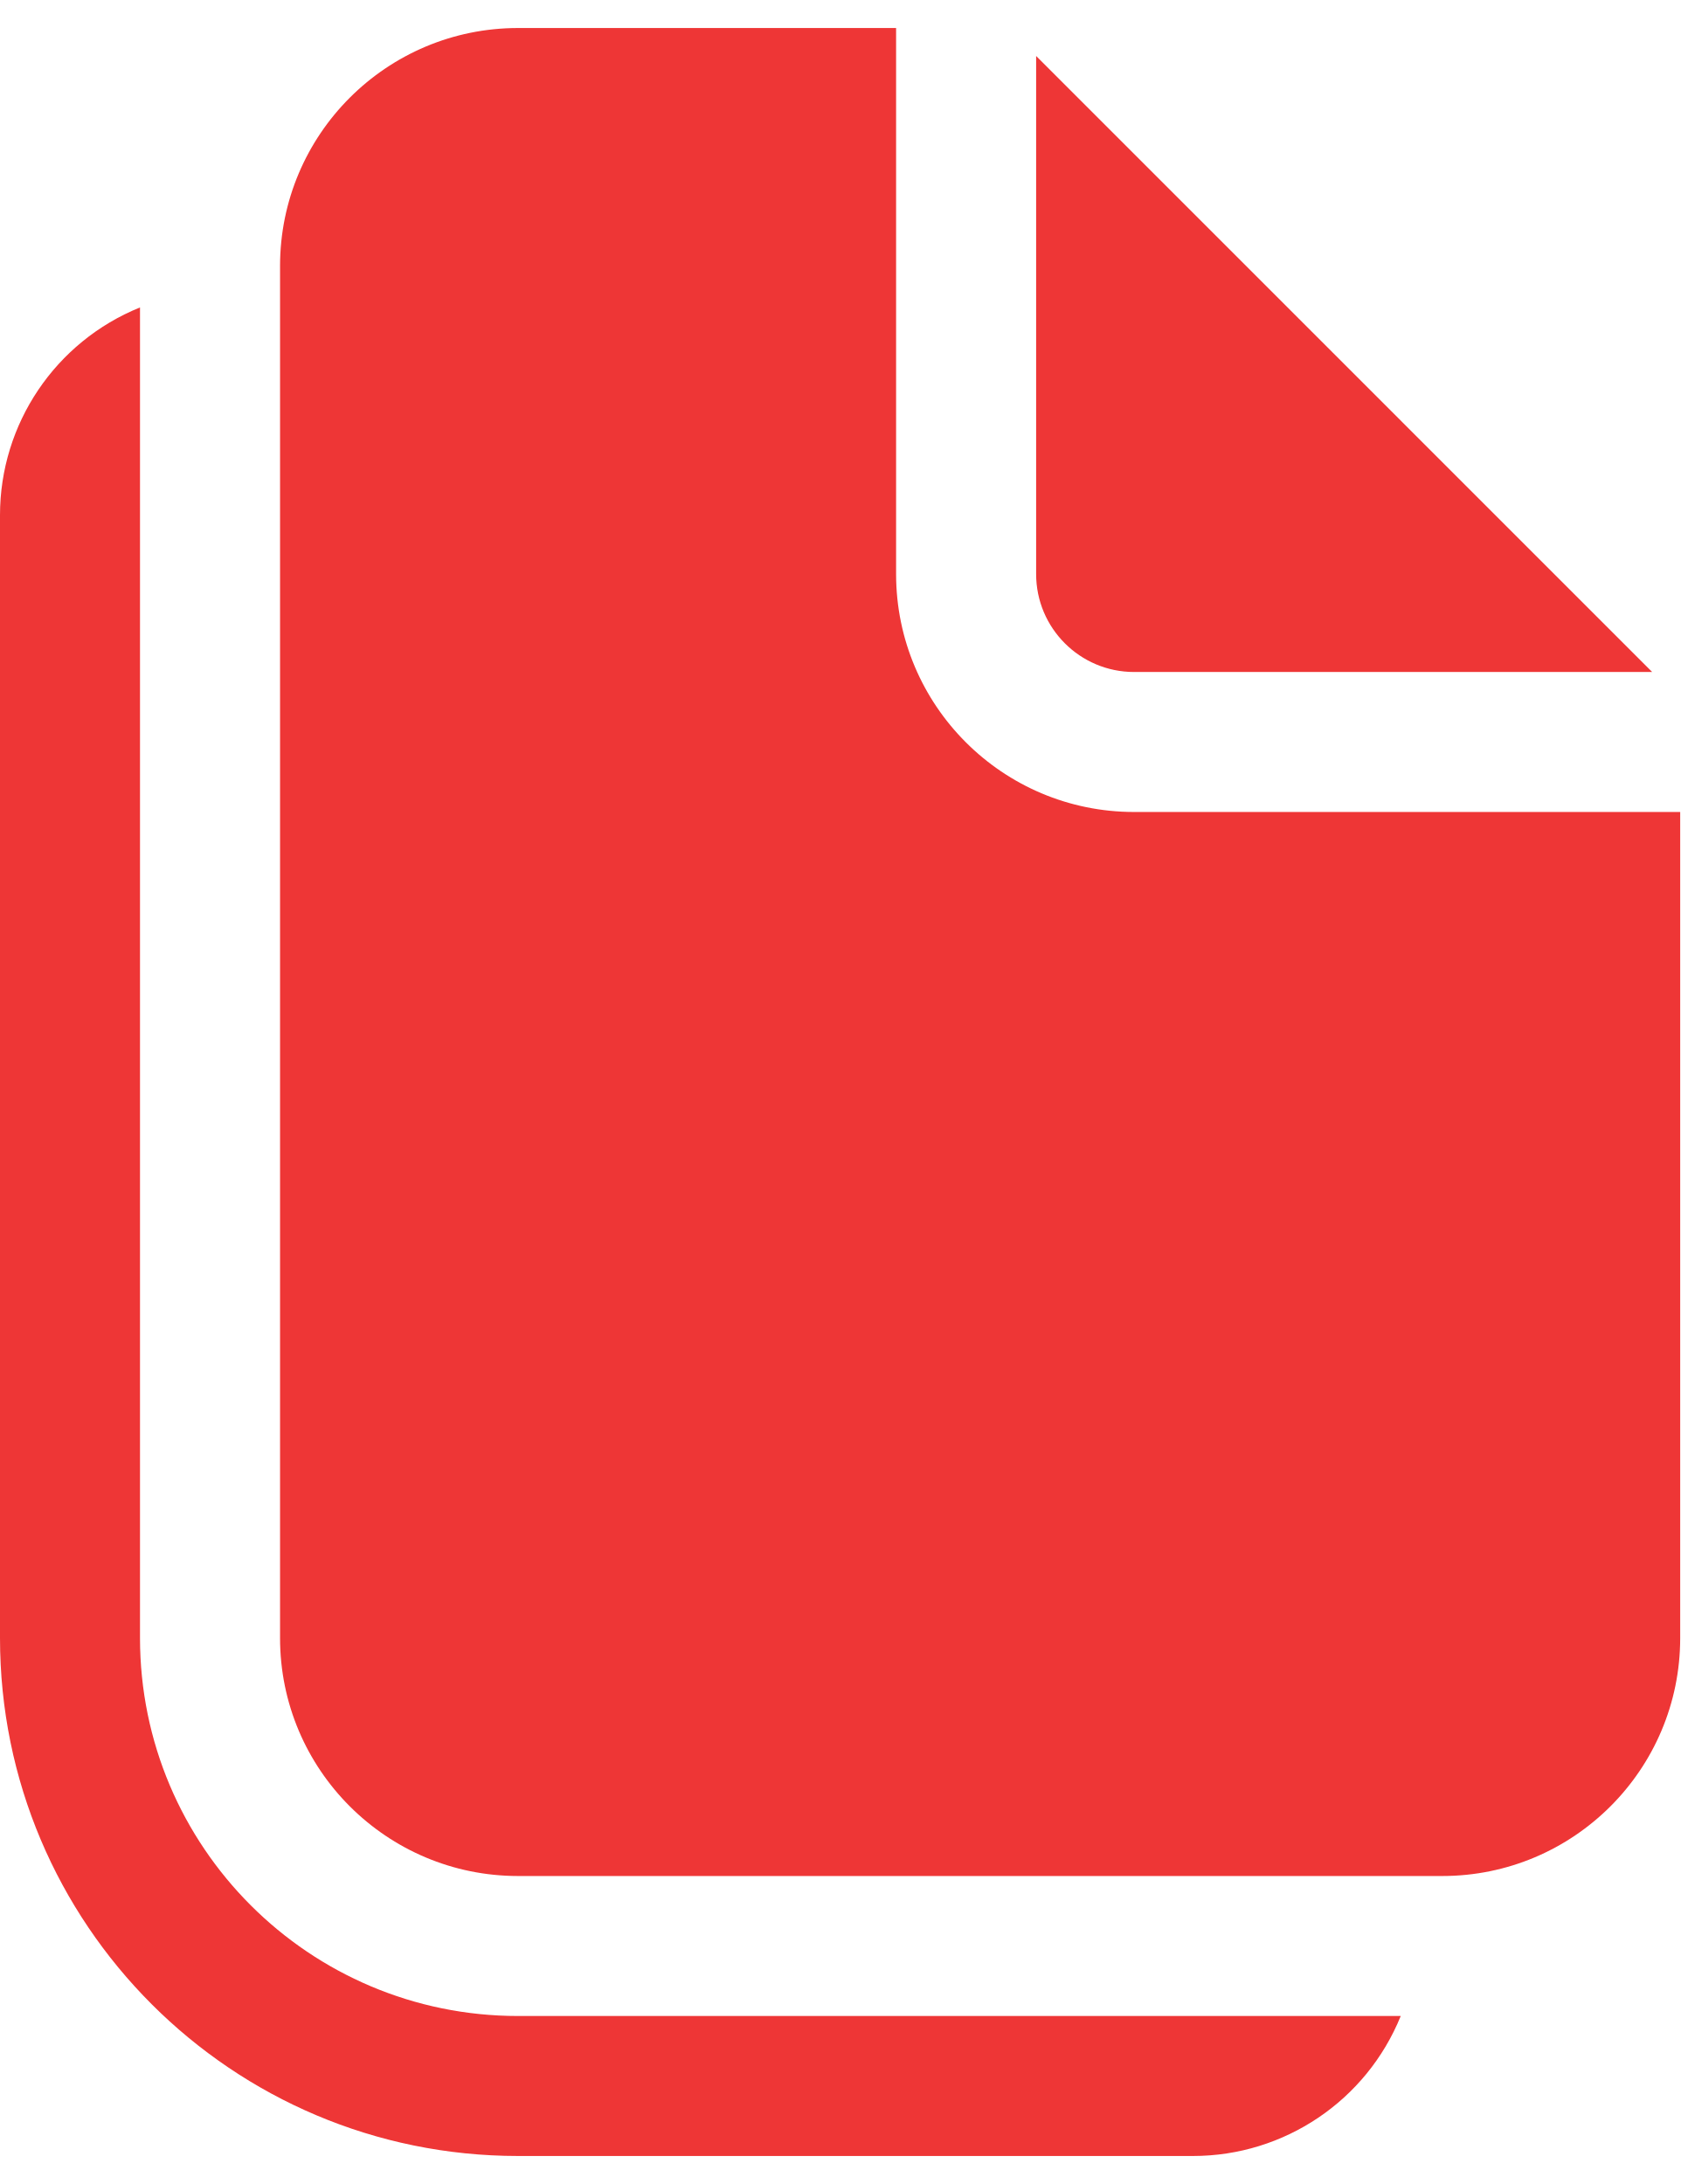
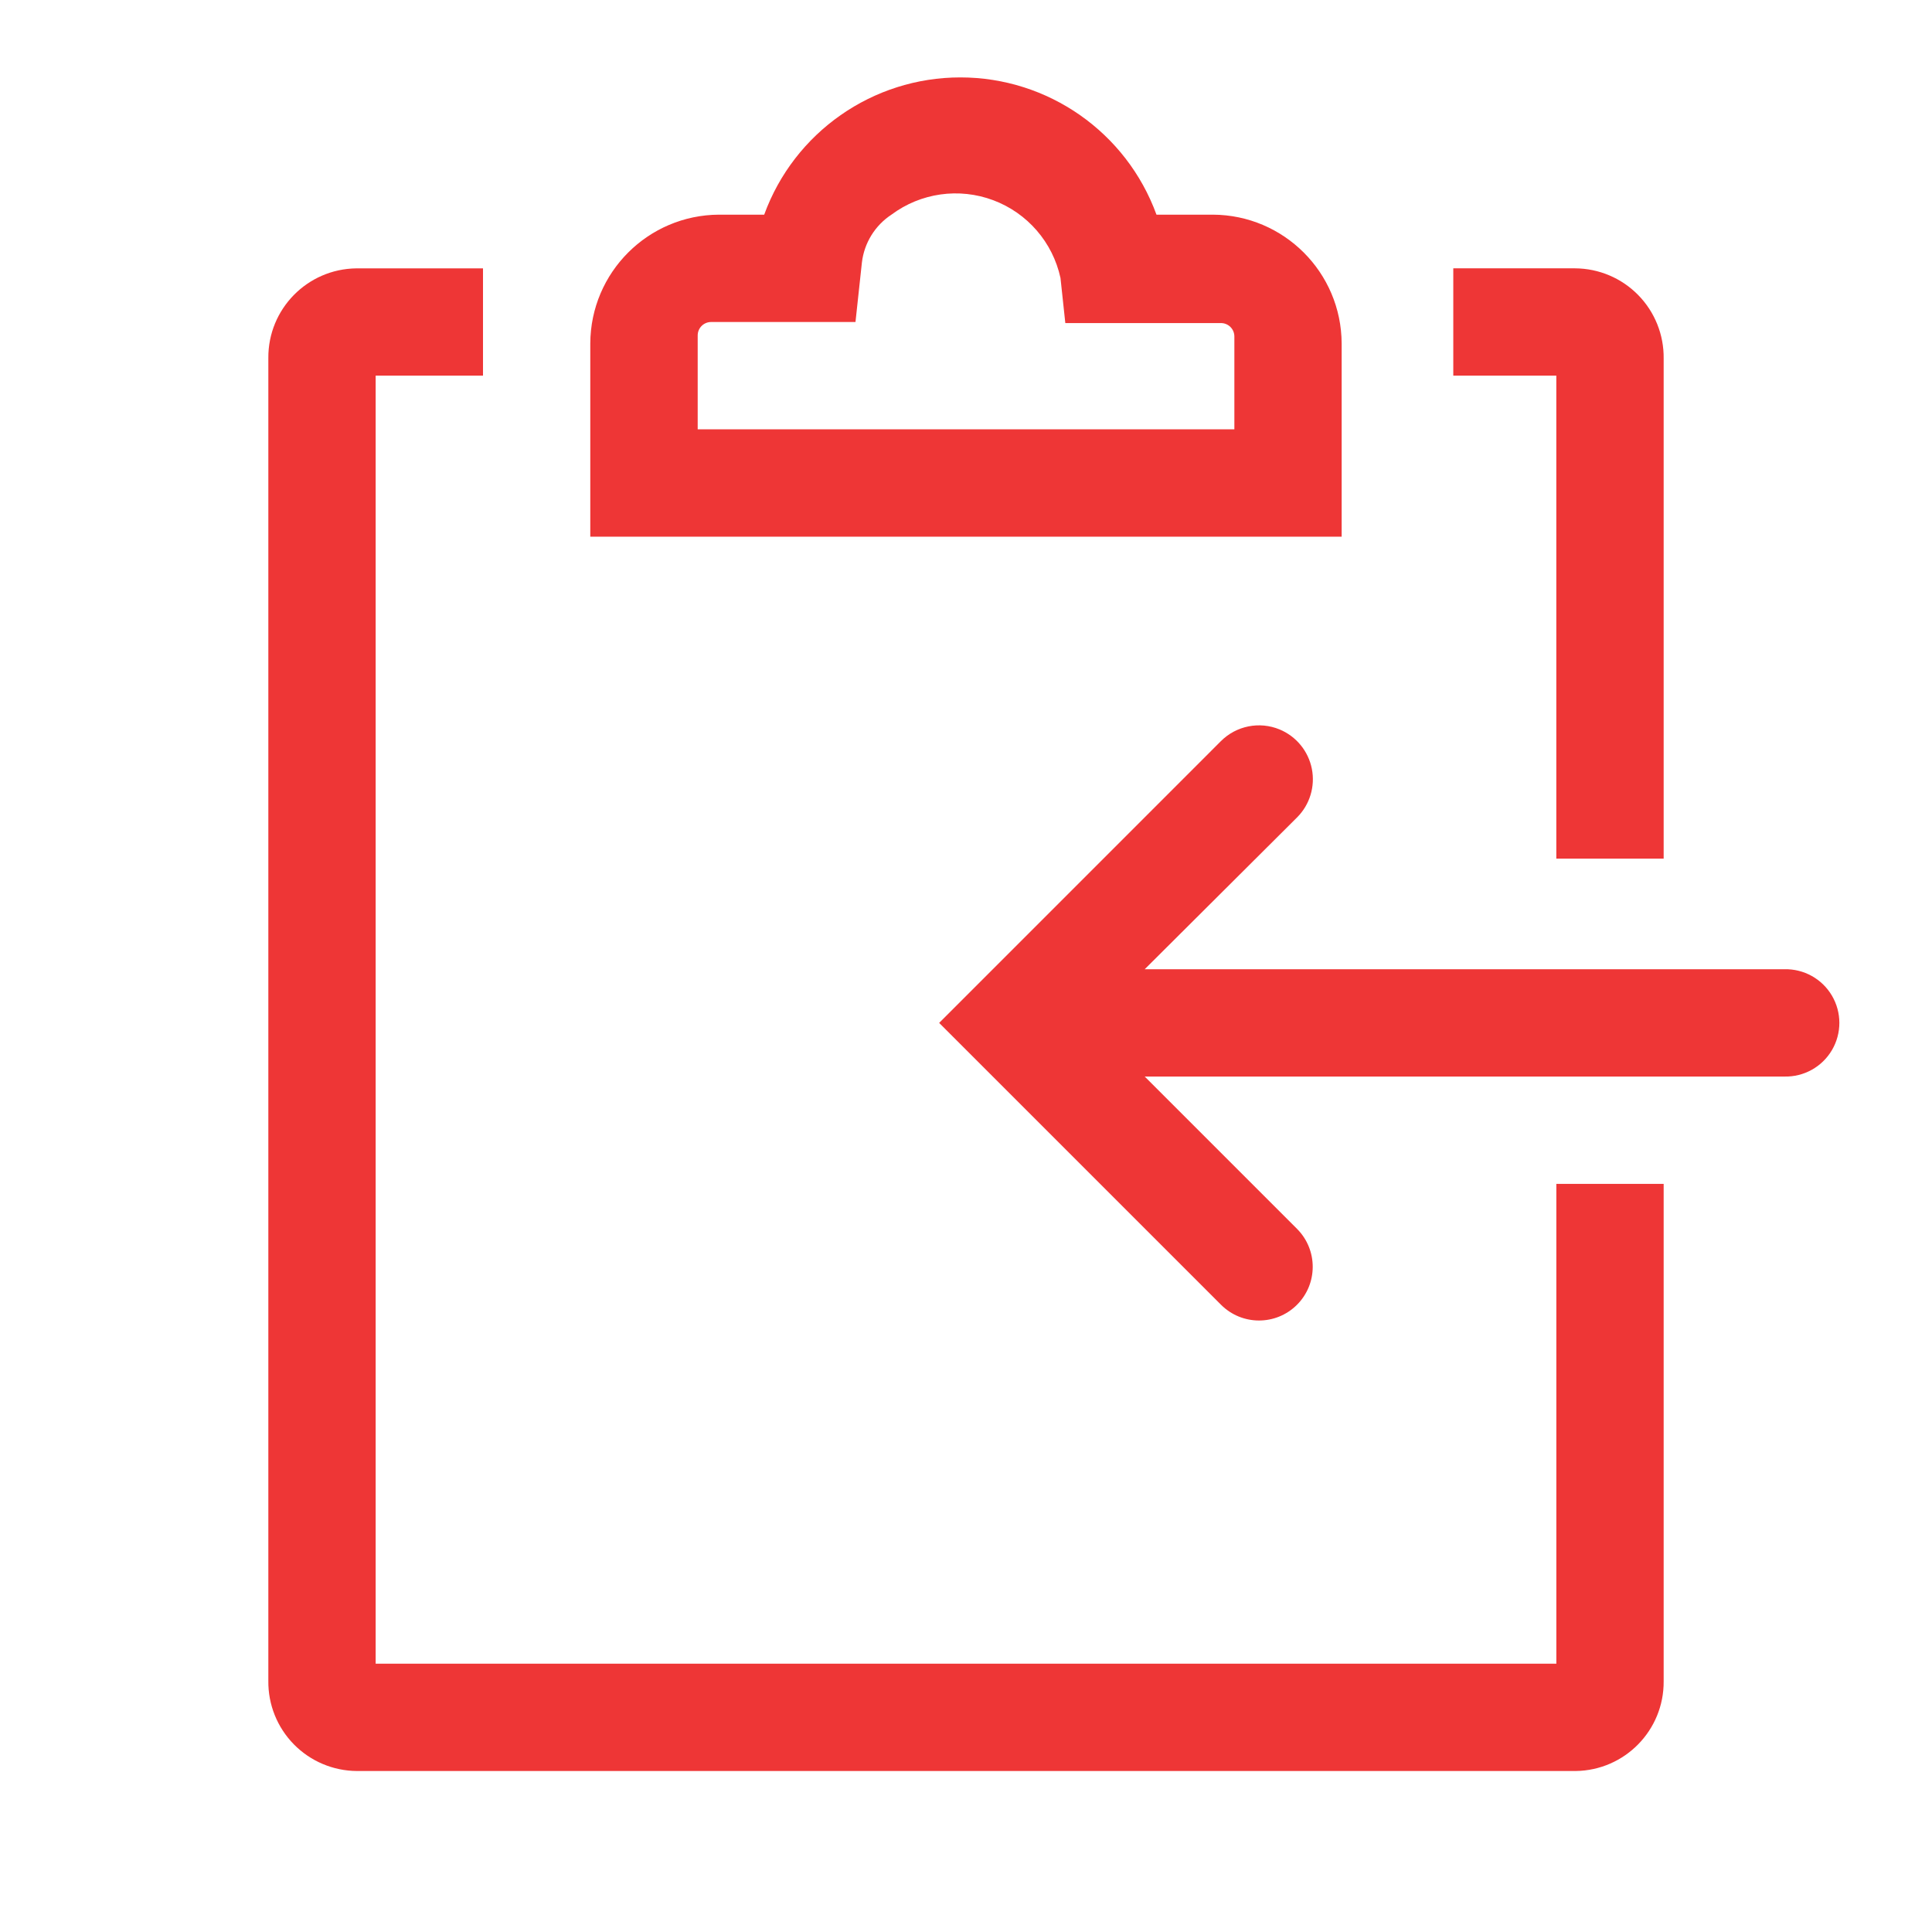
- <svg xmlns="http://www.w3.org/2000/svg" width="40" height="52" fill="none" viewBox="0 0 40 52">
-   <path fill="#EE3636" d="M21.333 13.667v-13h-9a5.667 5.667 0 00-5.666 5.666V39a5.667 5.667 0 005.666 5.667h22A5.666 5.666 0 0040 39V19.333H27a5.667 5.667 0 01-5.667-5.666z" />
-   <path fill="#EE3636" d="M24.667 13.667V1.333L39.333 16H27a2.333 2.333 0 01-2.333-2.333zM0 12.267A5.335 5.335 0 013.333 7.32V39a9 9 0 009 9h21.014a5.335 5.335 0 01-4.947 3.333H12.333A12.333 12.333 0 010 39V12.267z" />
+ <svg xmlns="http://www.w3.org/2000/svg" width="64" height="64" fill="none" viewBox="0 0 64 64">
+   <path fill="#EE3636" d="M40.178 7.111H38.31a6.916 6.916 0 00-12.995 0h-1.494a4.284 4.284 0 00-4.267 4.267v6.4h24.89v-6.4a4.285 4.285 0 00-4.267-4.267zm.71 7.111H23.112v-3.11a.444.444 0 01.444-.445h4.783l.213-1.974a2.204 2.204 0 01.978-1.582 3.556 3.556 0 015.6 2.098l.16 1.493h5.155a.444.444 0 01.445.445v3.075zM59.111 32.107H37.92l5.049-5.031a1.787 1.787 0 00-.58-2.912 1.785 1.785 0 00-1.945.387l-9.333 9.334 9.333 9.333a1.779 1.779 0 002.525-2.507l-5.049-5.049h21.191a1.778 1.778 0 100-3.555z" />
+   <path fill="#EE3636" d="M51.556 28.444h3.555V11.876a2.95 2.95 0 00-2.933-2.987h-4.036v3.555h3.413v16zM51.556 55.111H12.444V12.444H16V8.89h-4.196a2.95 2.95 0 00-2.915 2.969V55.68a2.951 2.951 0 002.933 2.987h40.374a2.951 2.951 0 002.915-2.97v-16.48h-3.555v15.894z" />
</svg>
